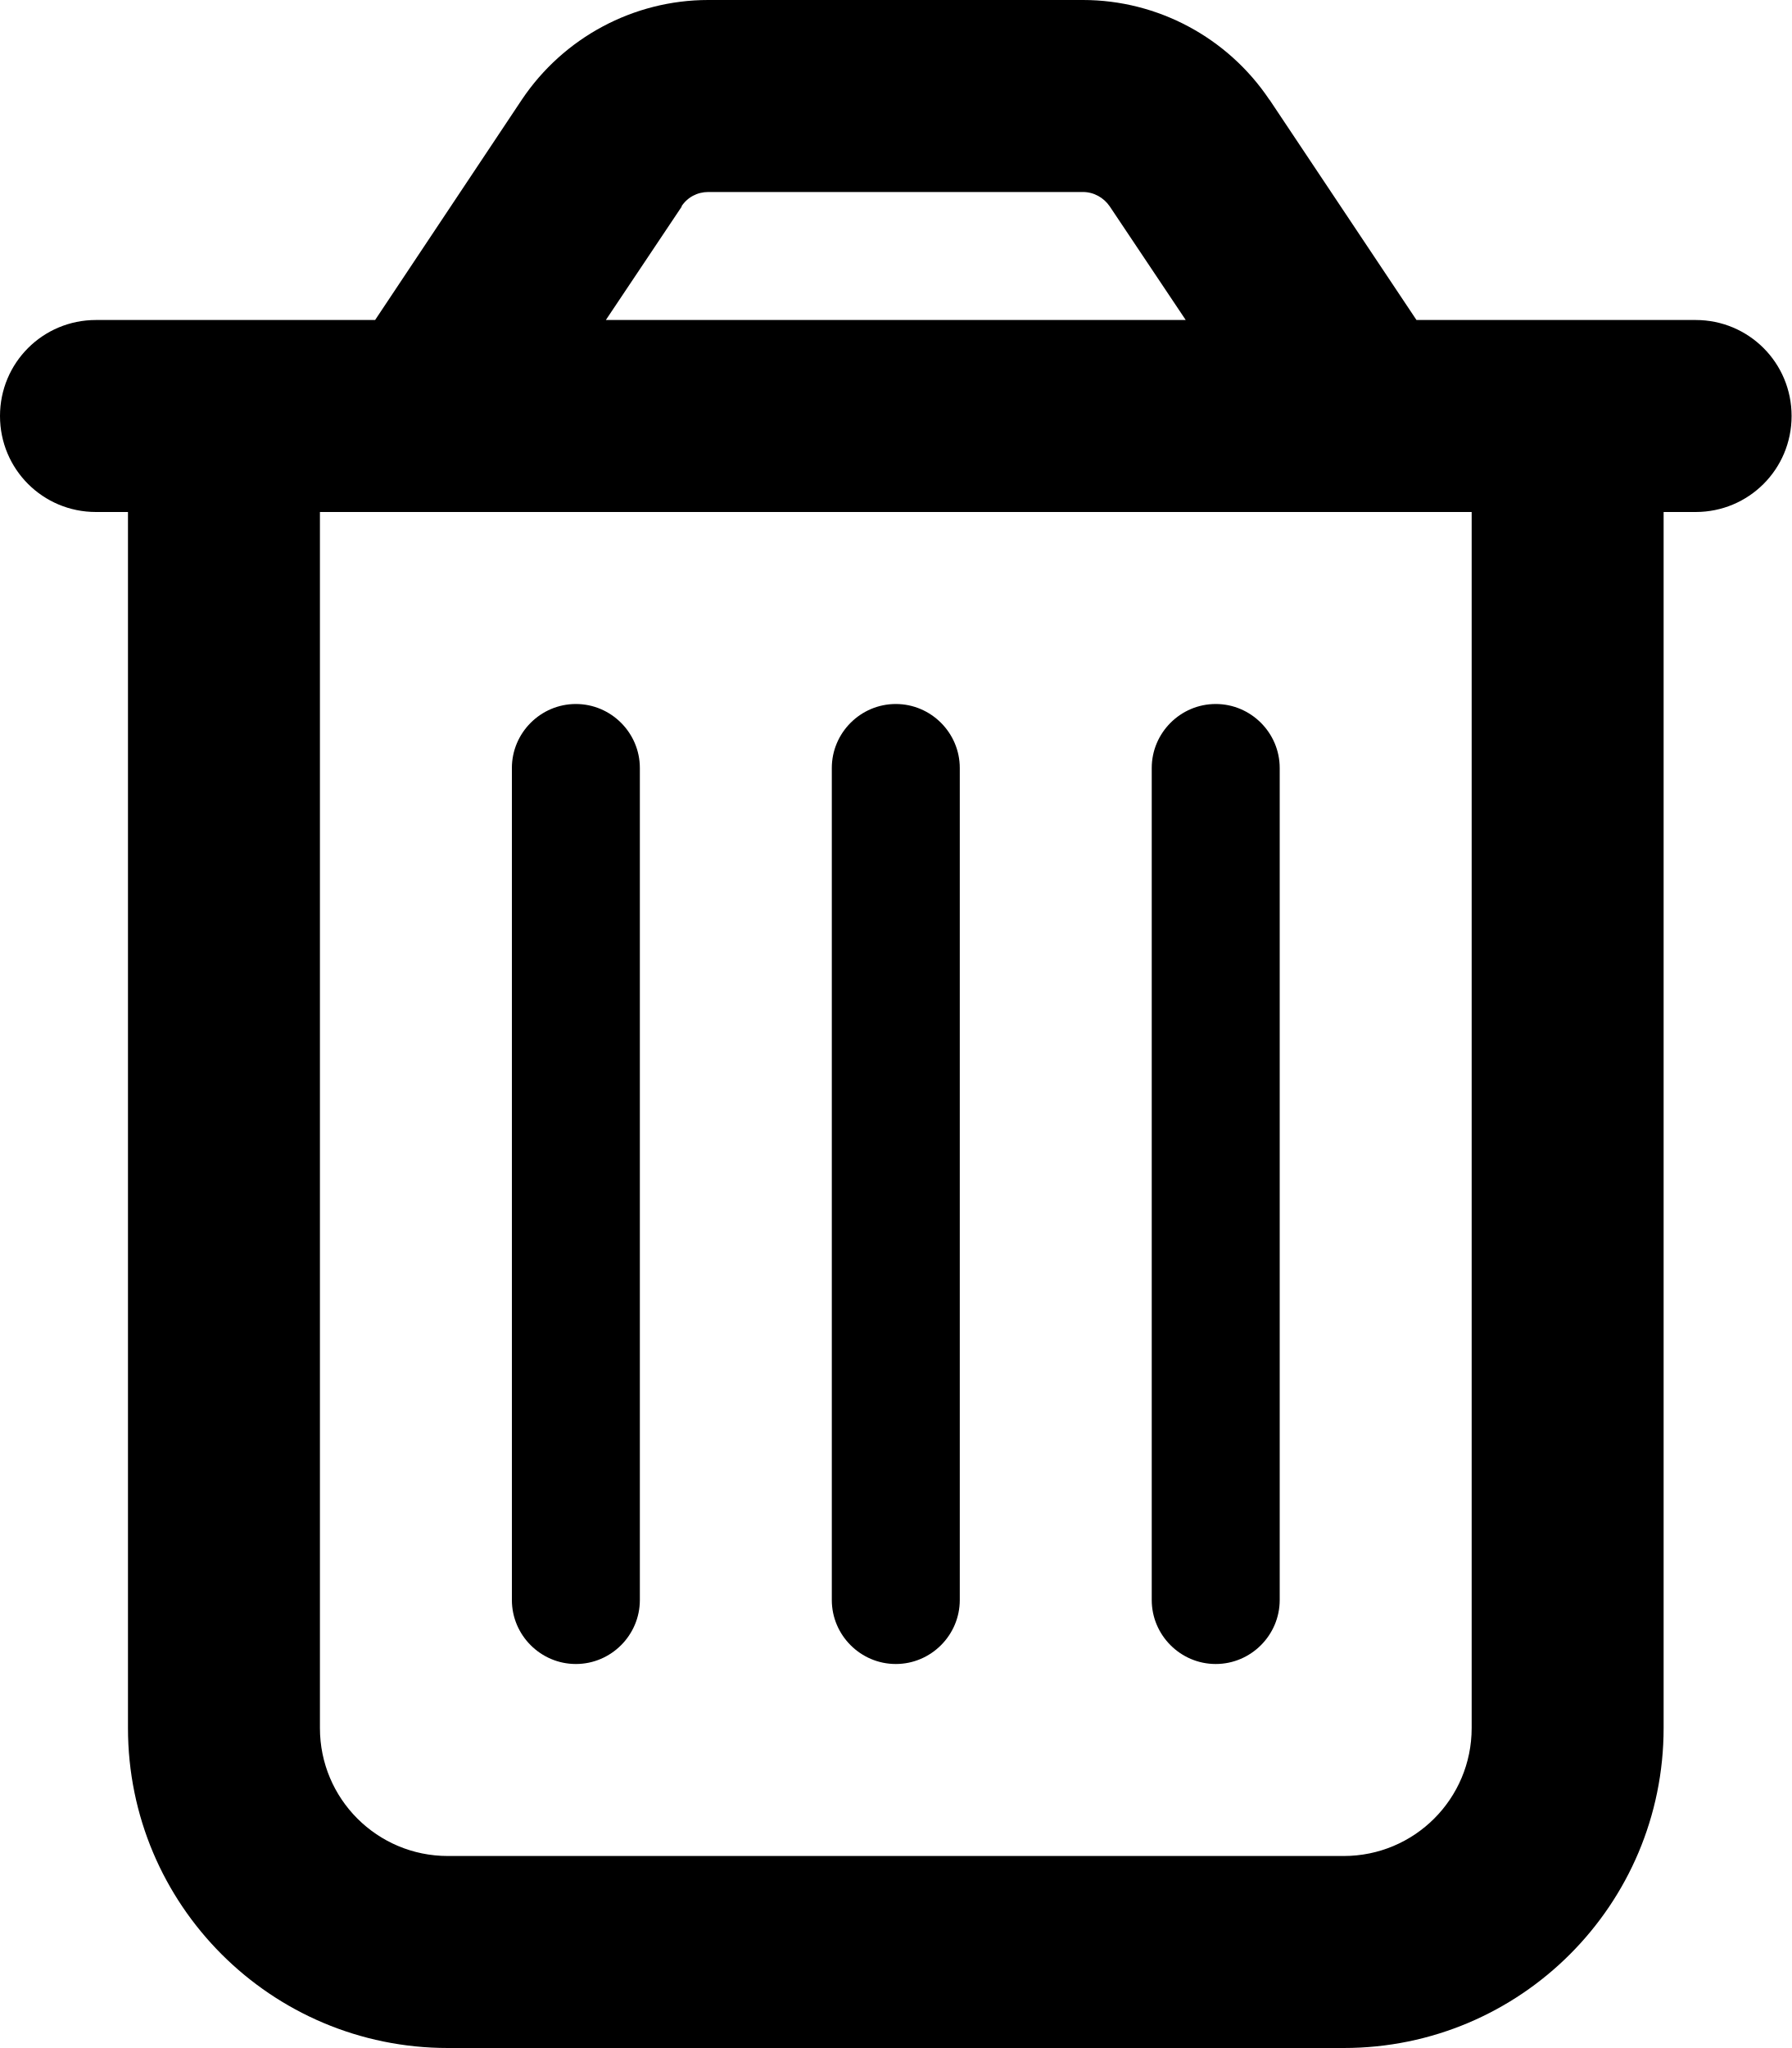
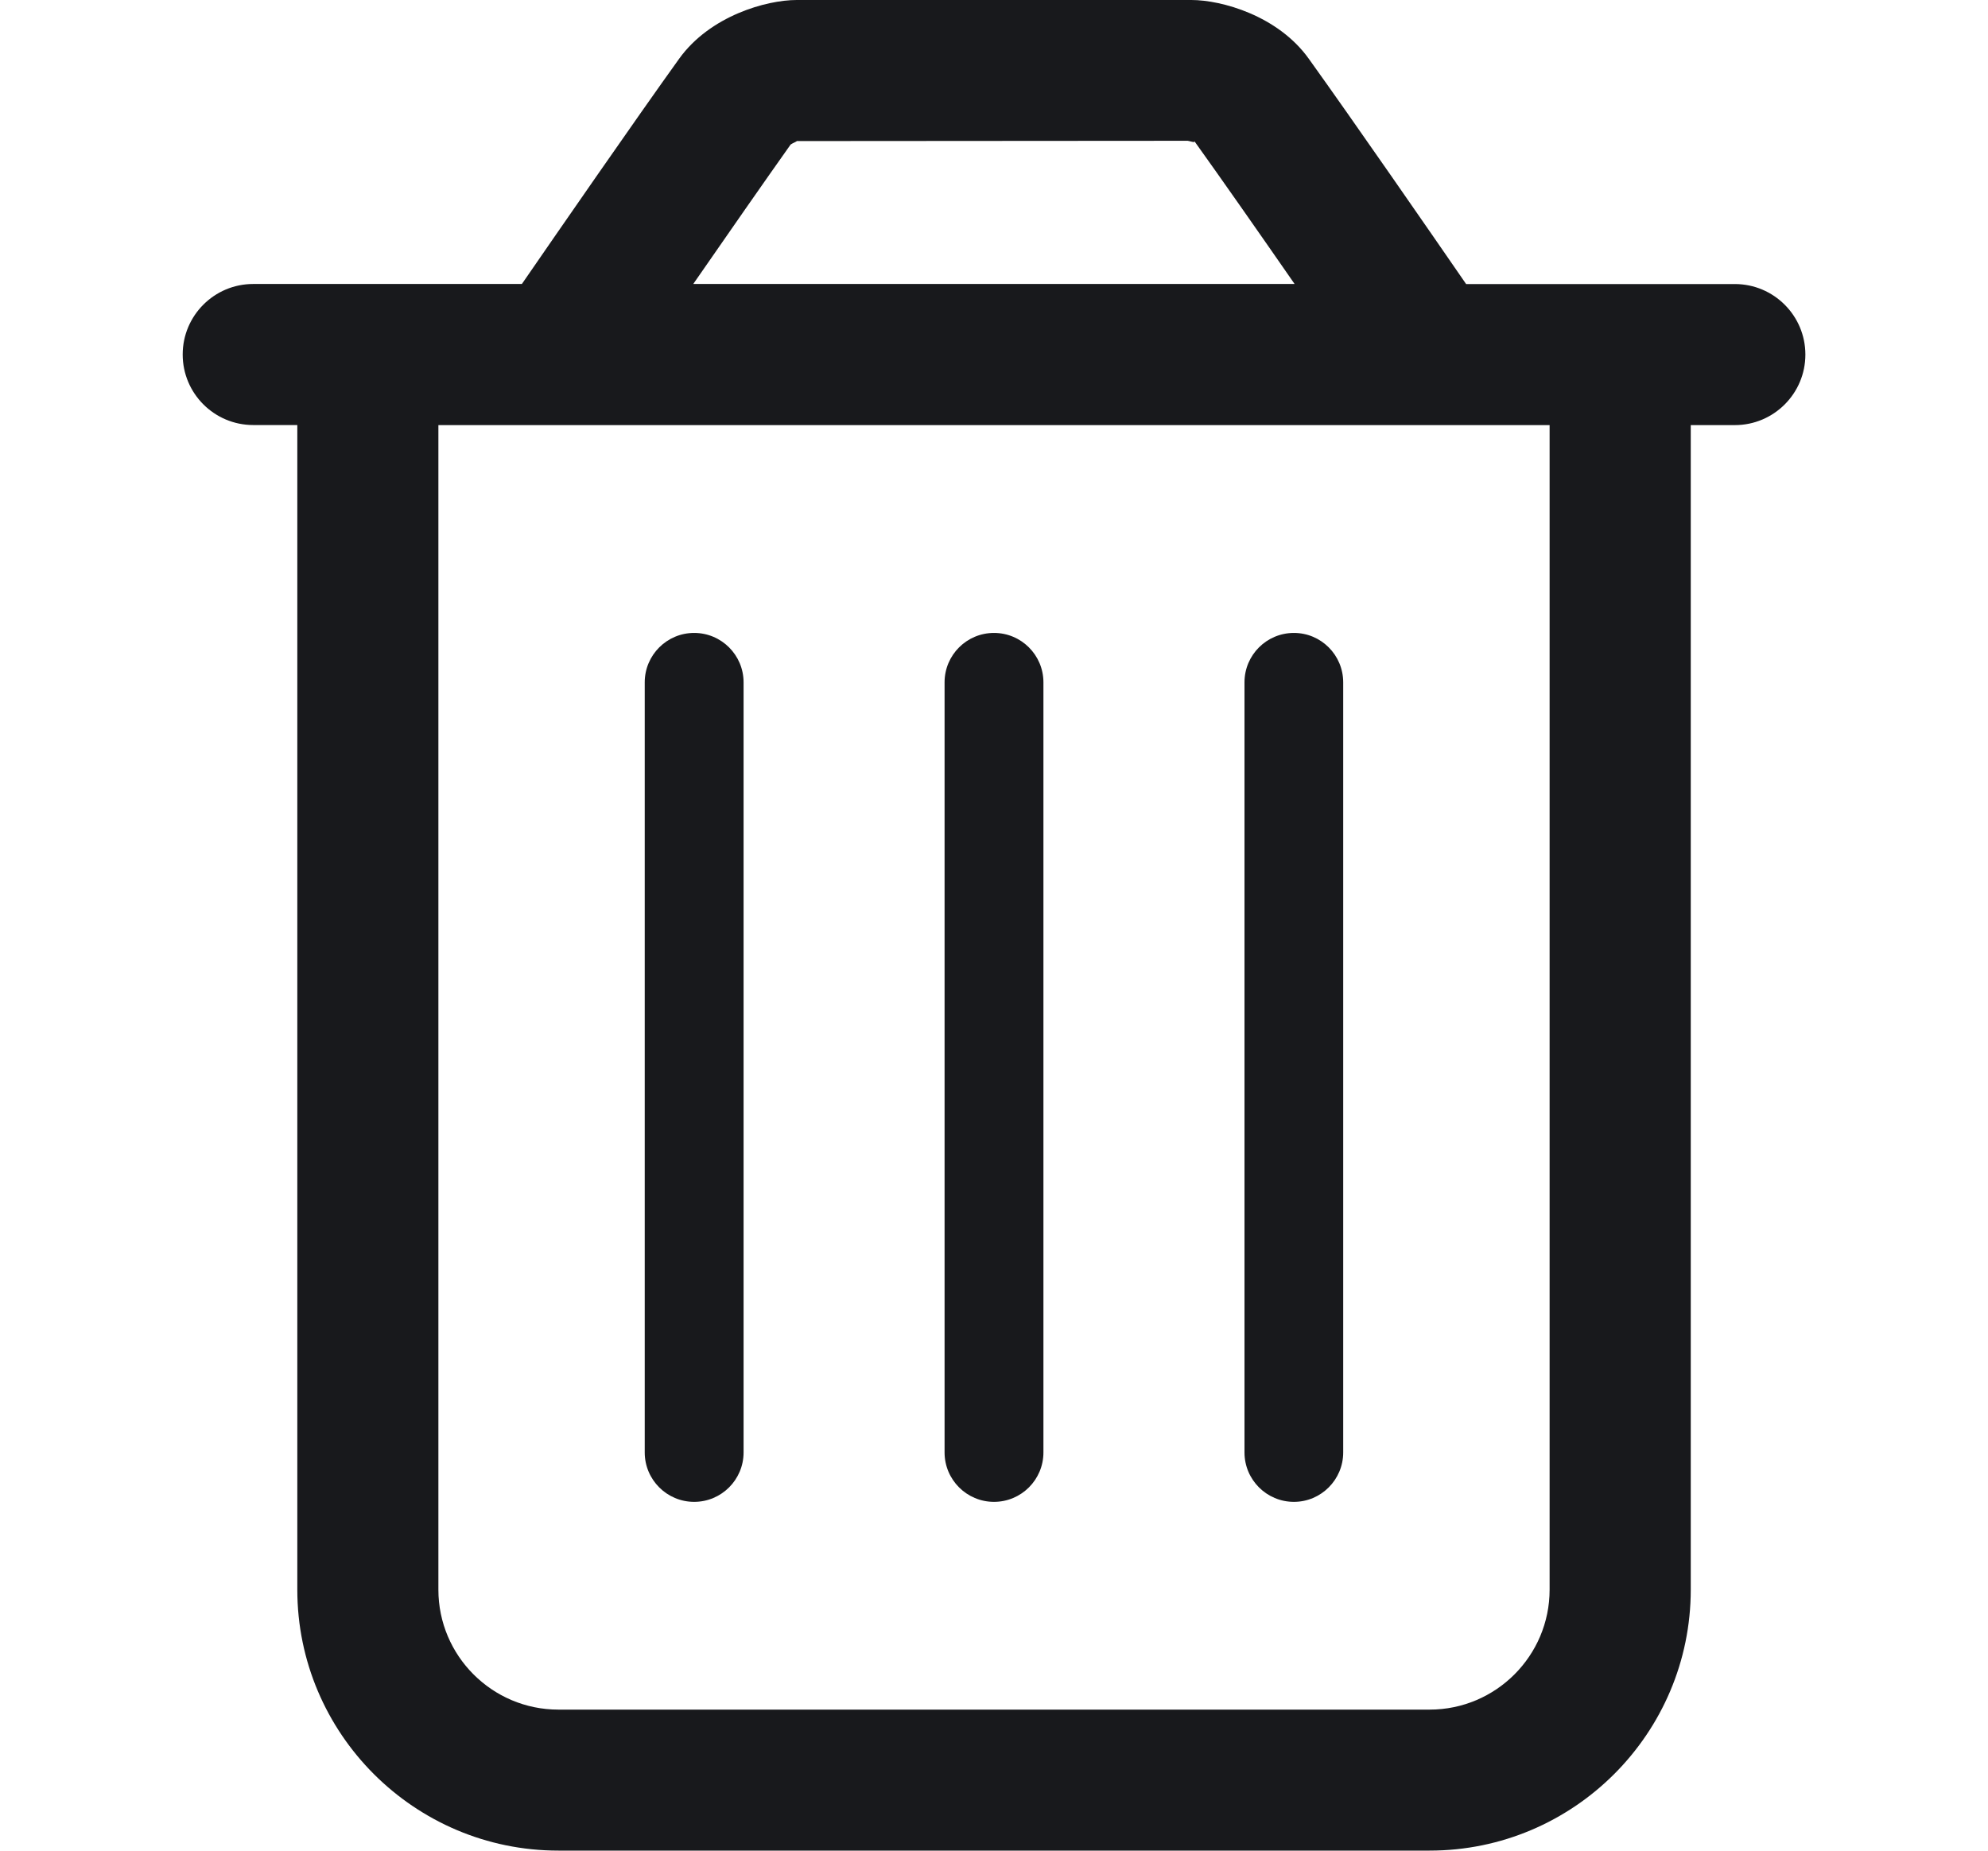
- <svg xmlns="http://www.w3.org/2000/svg" viewBox="0 0 448 512">
-   <path d="M170.5 51.6L151.5 80h145l-19-28.4c-1.5-2.2-4-3.6-6.7-3.6H177.1c-2.7 0-5.2 1.3-6.7 3.6zm147-26.6L354.2 80H368h48 8c13.3 0 24 10.7 24 24s-10.7 24-24 24h-8V432c0 44.2-35.8 80-80 80H112c-44.2 0-80-35.8-80-80V128H24c-13.3 0-24-10.7-24-24S10.7 80 24 80h8H80 93.8l36.7-55.1C140.9 9.4 158.4 0 177.1 0h93.7c18.7 0 36.2 9.4 46.6 24.9zM80 128V432c0 17.7 14.3 32 32 32H336c17.7 0 32-14.3 32-32V128H80zm80 64V400c0 8.8-7.2 16-16 16s-16-7.2-16-16V192c0-8.8 7.2-16 16-16s16 7.2 16 16zm80 0V400c0 8.8-7.2 16-16 16s-16-7.2-16-16V192c0-8.8 7.2-16 16-16s16 7.2 16 16zm80 0V400c0 8.8-7.2 16-16 16s-16-7.2-16-16V192c0-8.8 7.2-16 16-16s16 7.2 16 16z" />
+ <svg xmlns="http://www.w3.org/2000/svg" version="1.1" x="0px" y="0px" width="29px" height="27px" viewBox="0 0 29 27" enable-background="new 0 0 29 27" xml:space="preserve">
+   <g id="Layer_1">
+     <path fill="#18191C" d="M25.307,4.144h-3.92c-0.535-0.776-1.645-2.381-2.293-3.284C18.645,0.229,17.82,0,17.379,0h-5.757   c-0.441,0-1.263,0.229-1.715,0.857c-0.649,0.904-1.759,2.51-2.294,3.286H3.694c-0.568,0-1.029,0.461-1.029,1.029   s0.461,1.029,1.029,1.029h0.643v16.99c0,2.1,1.708,3.808,3.808,3.808h12.71c2.1,0,3.809-1.708,3.809-3.808V6.202h0.643   c0.568,0,1.029-0.461,1.029-1.029S25.875,4.144,25.307,4.144z M11.533,2.109c0.026-0.02,0.101-0.048,0.088-0.051l5.705-0.004   c0.039,0.006,0.115,0.035,0.096,0.004c0.395,0.551,0.961,1.361,1.463,2.085h-8.772C10.608,3.428,11.16,2.635,11.533,2.109z    M22.605,23.192c0,0.965-0.785,1.75-1.75,1.75H8.145c-0.965,0-1.75-0.785-1.75-1.75V6.202h16.21V23.192z" />
+     <path fill="#18191C" d="M10.126,21.911c0.398,0,0.721-0.323,0.721-0.721V9.955c0-0.398-0.323-0.721-0.721-0.721   S9.405,9.557,9.405,9.955V21.19C9.405,21.588,9.728,21.911,10.126,21.911z" />
+     <path fill="#18191C" d="M14.5,21.911c0.398,0,0.721-0.323,0.721-0.721V9.955c0-0.398-0.323-0.721-0.721-0.721   s-0.721,0.322-0.721,0.721V21.19C13.779,21.588,14.102,21.911,14.5,21.911z" />
+     <path fill="#18191C" d="M18.875,21.911c0.396,0,0.719-0.323,0.719-0.721V9.955c0-0.398-0.322-0.721-0.719-0.721   c-0.398,0-0.721,0.322-0.721,0.721V21.19C18.154,21.588,18.477,21.911,18.875,21.911z" />
+   </g>
+   <g id="Layer_2">
+ </g>
+   <g id="Layer_3">
+ </g>
</svg>
